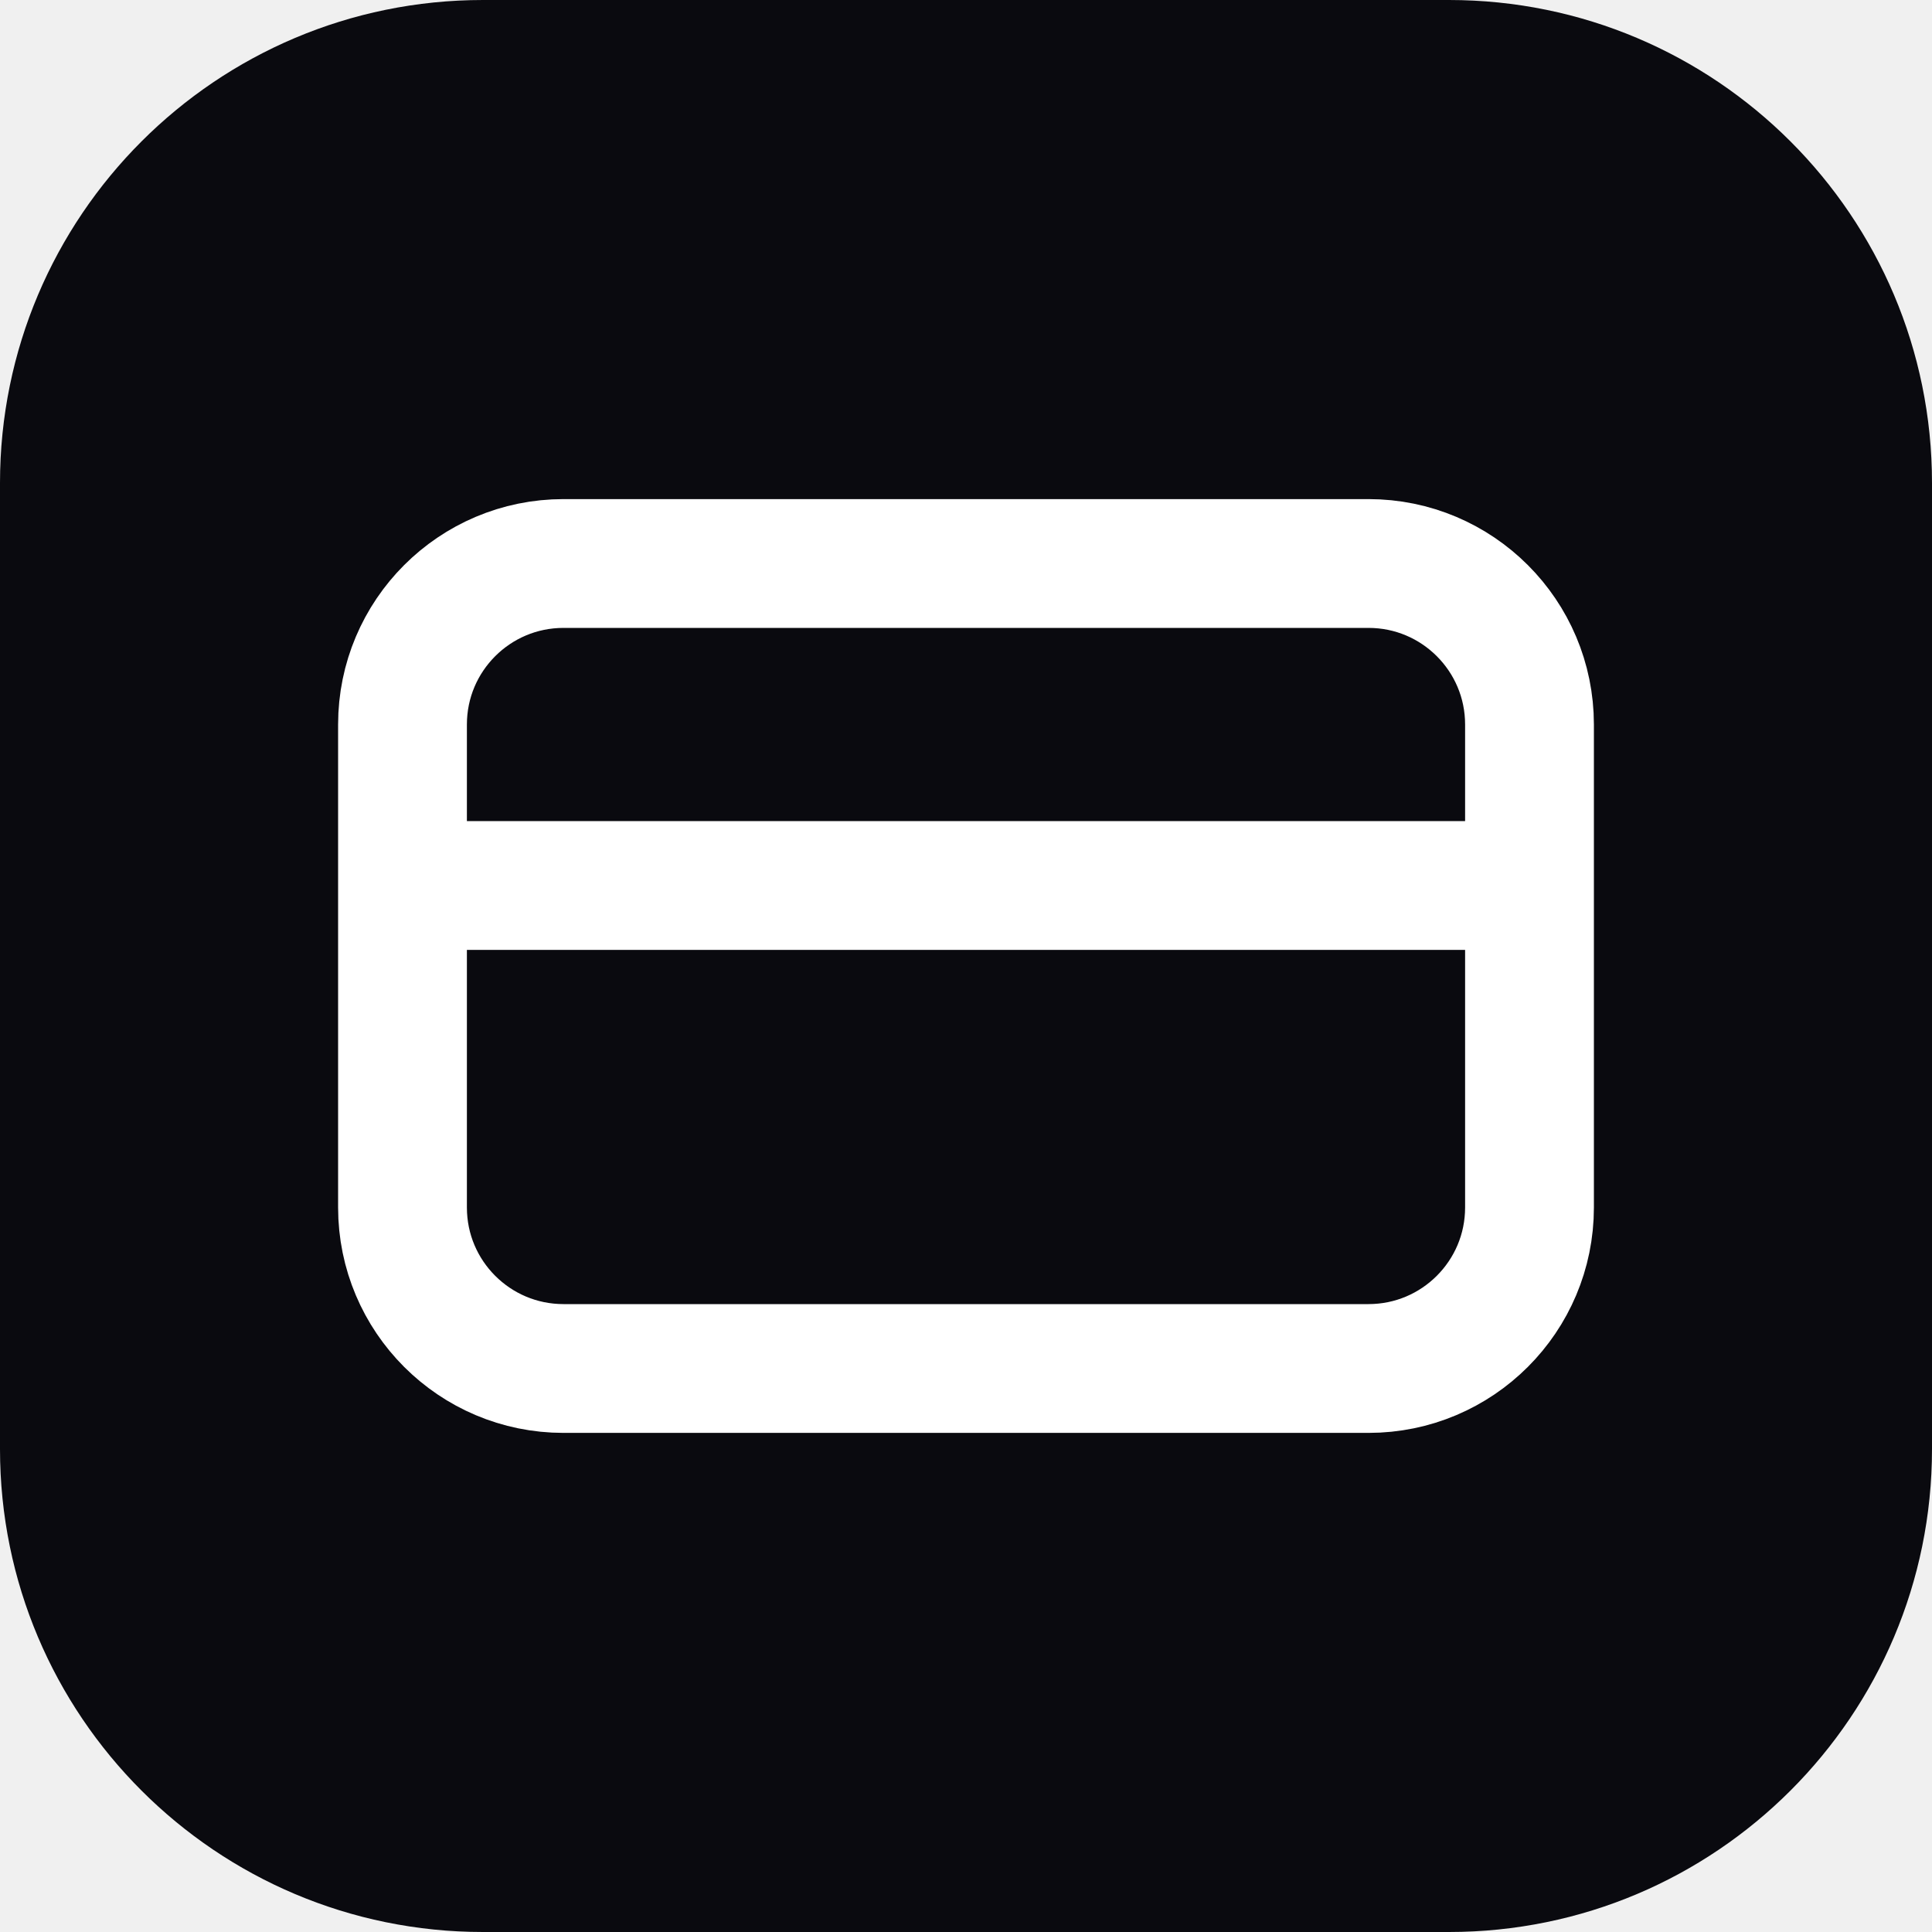
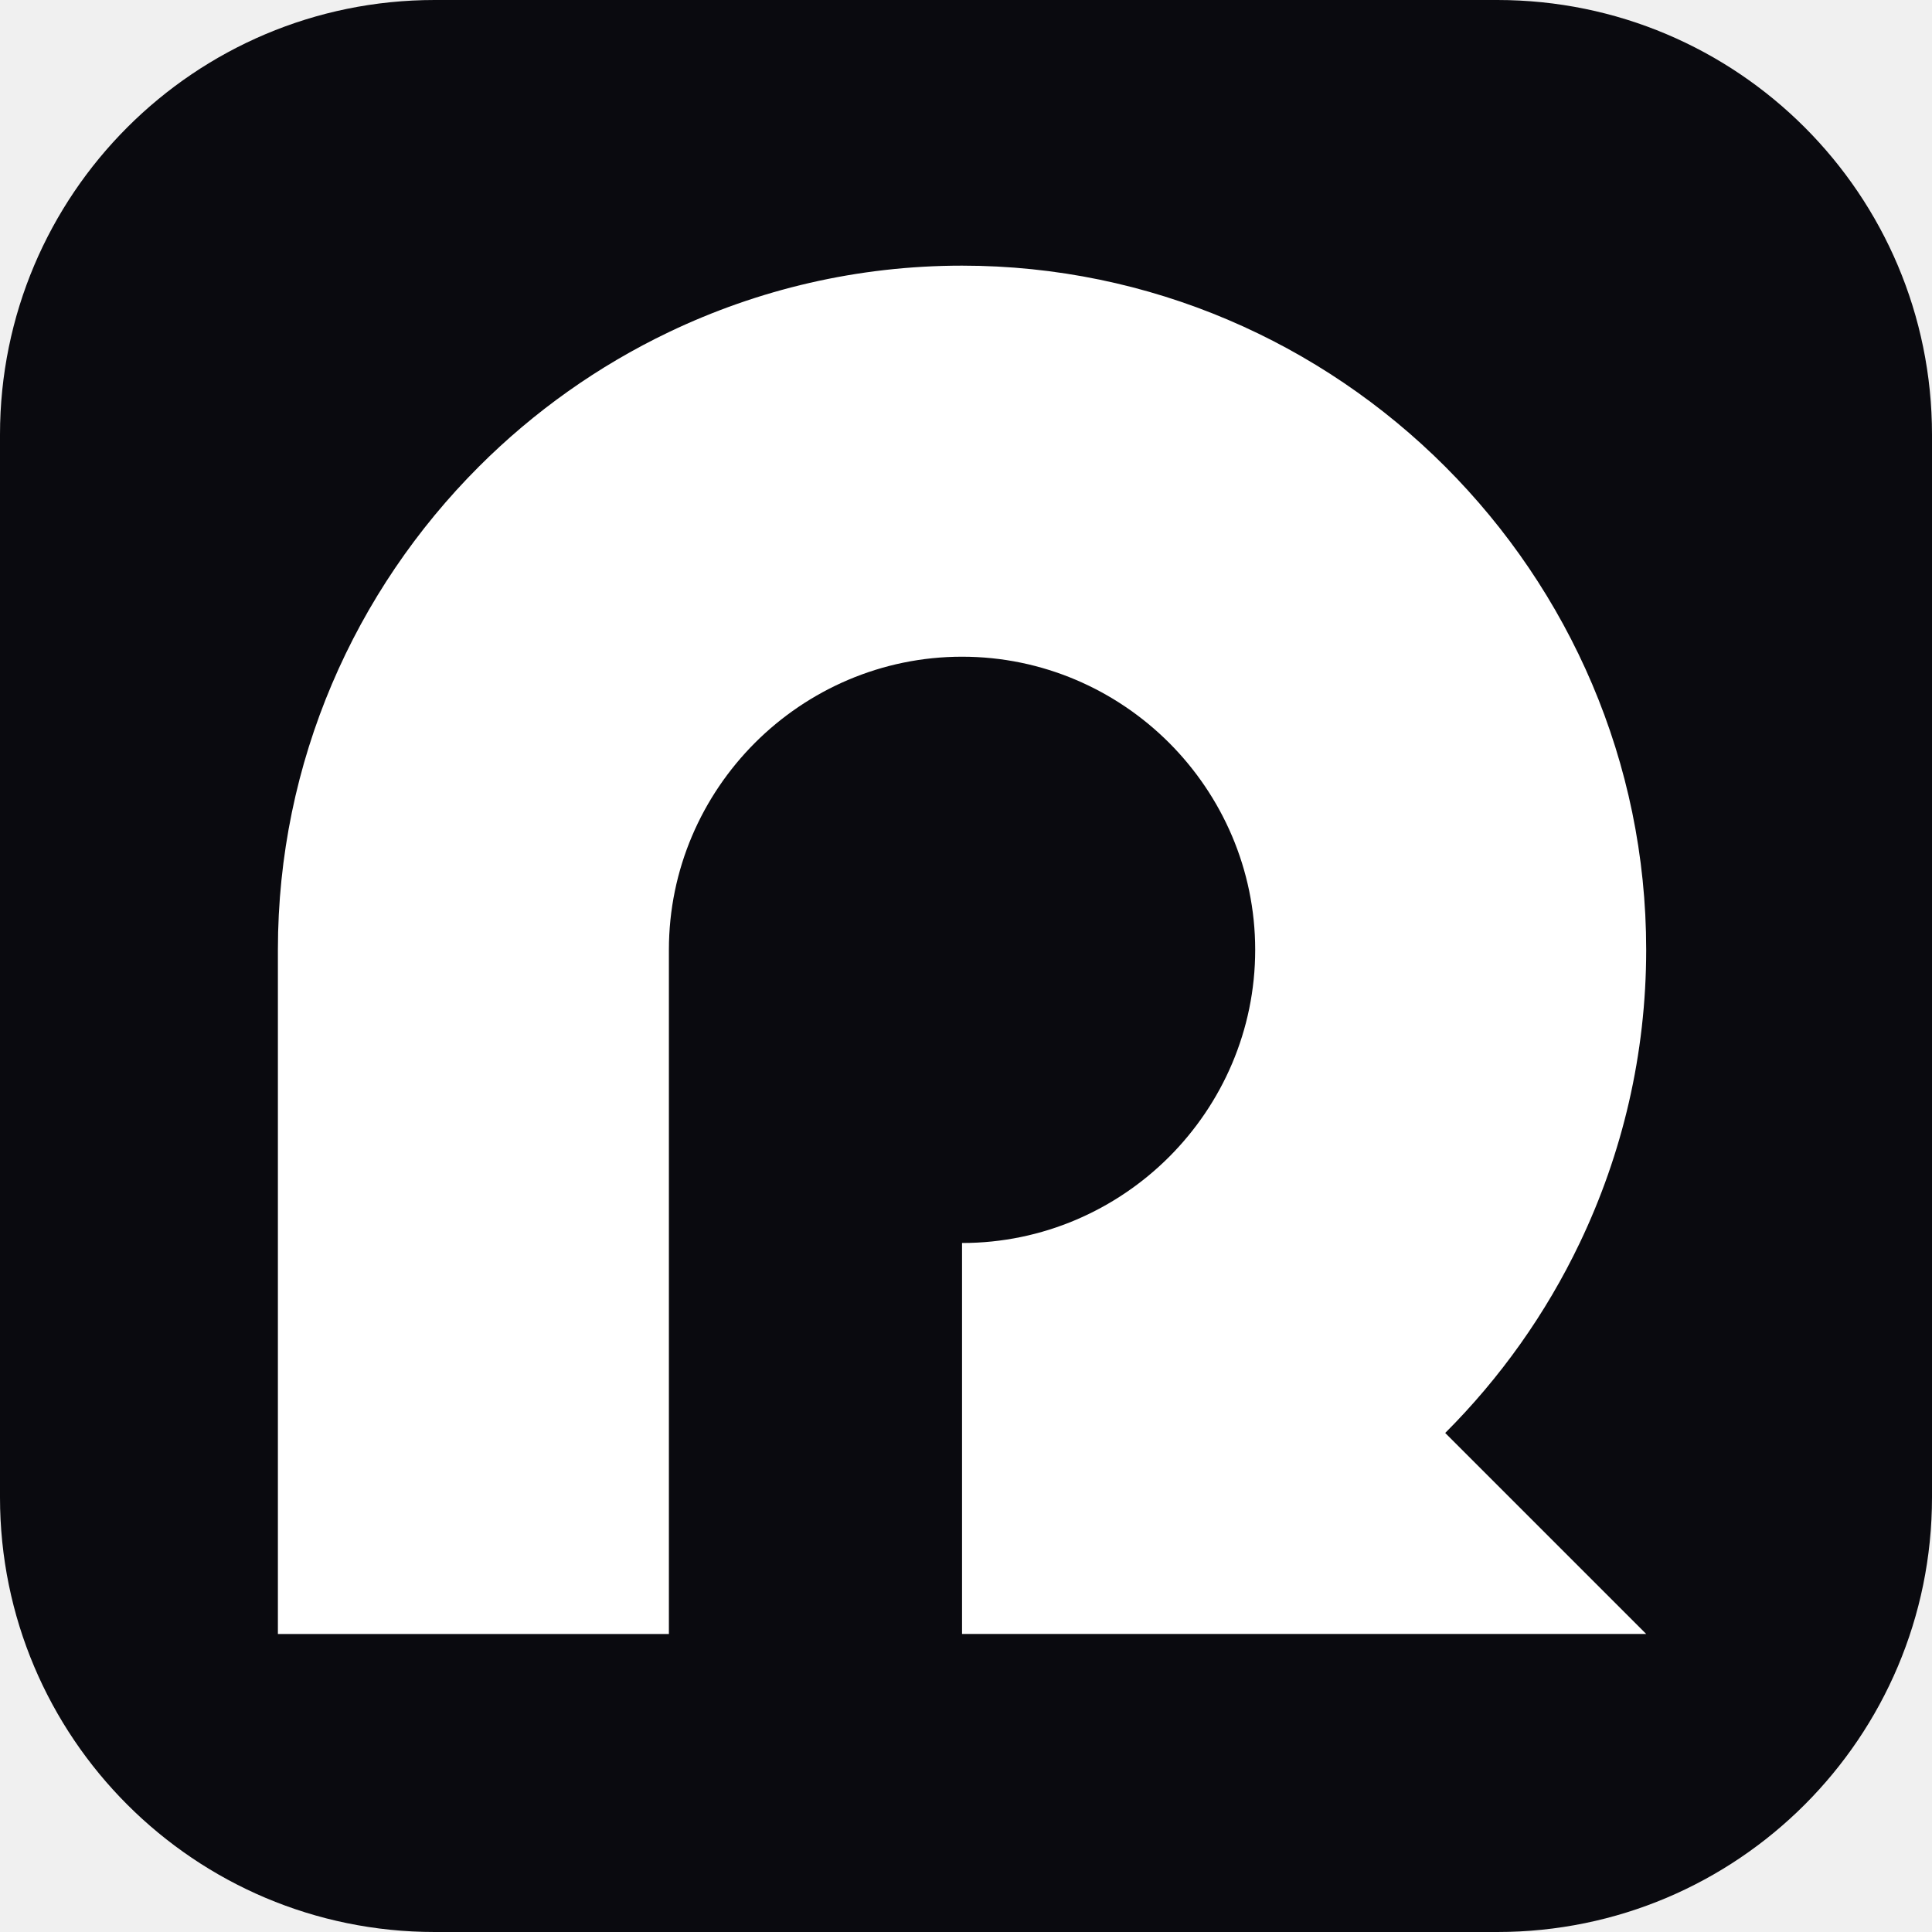
- <svg xmlns="http://www.w3.org/2000/svg" viewBox="0 0 24 24">
-   <rect width="24" height="24" rx="6" fill="#0a0a0f" />
-   <rect x="5" y="7" width="14" height="10" rx="2" fill="none" stroke="white" stroke-width="1.6" />
-   <path d="M5 11h14" stroke="white" stroke-width="1.6" />
+ <svg xmlns="http://www.w3.org/2000/svg" viewBox="0 0 320 320">
+   <rect width="320" height="320" rx="72" fill="#0a0a0f" />
+   <g transform="translate(46 44) scale(0.95)">
+     <path fill="#fff" d="M203.55,203.52l35.04,35.04h-119.28v-68.16c14.06,0,26.84-5.76,36.1-15.01,9.26-9.27,15.01-22.05,15.01-36.1s-5.76-26.84-15.01-36.1c-9.27-9.26-22.05-15.01-36.1-15.01s-26.84,5.76-36.1,15.01c-9.26,9.27-15.01,22.05-15.01,36.1v119.28H.03v-119.28C.03,86.48,13.45,56.66,35.07,35.04c9.58-9.58,20.77-17.55,33.12-23.45C83.7,4.17,101.05,0,119.31,0c32.8,0,62.62,13.42,84.24,35.04,21.61,21.62,35.04,51.44,35.04,84.24,0,18.26-4.17,35.6-11.59,51.12-5.9,12.35-13.87,23.54-23.45,33.12Z" />
+   </g>
</svg>
